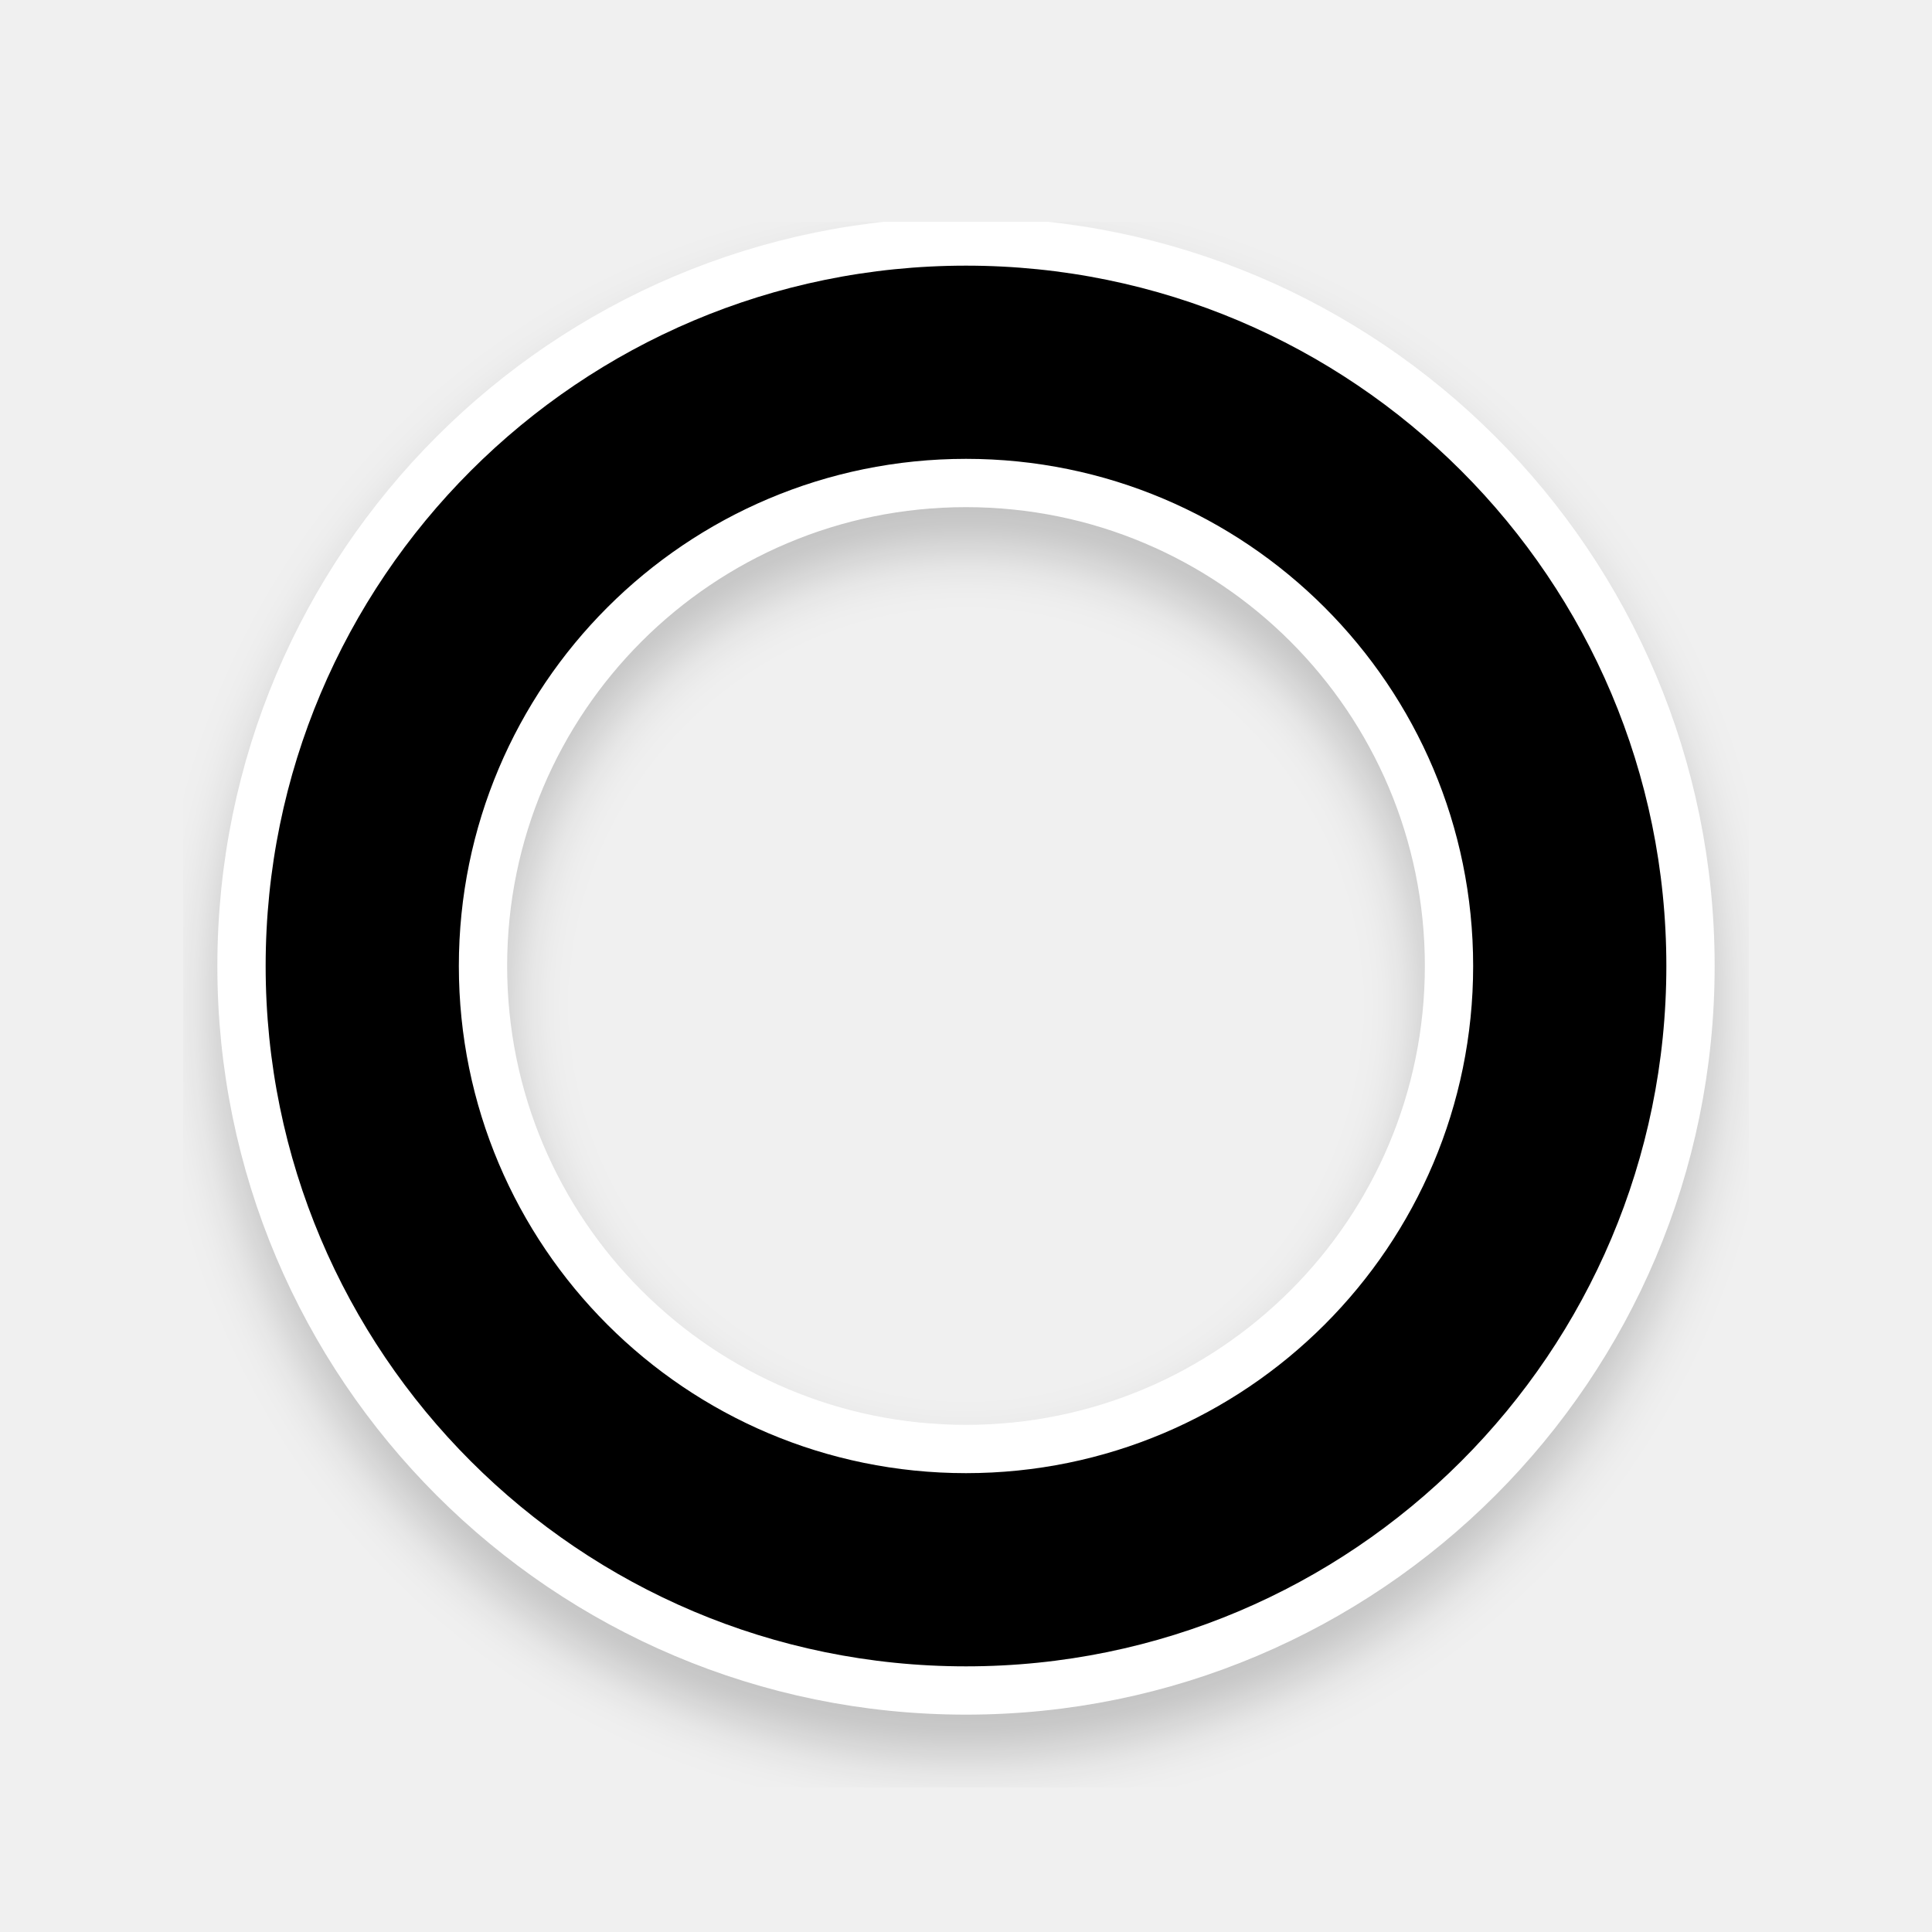
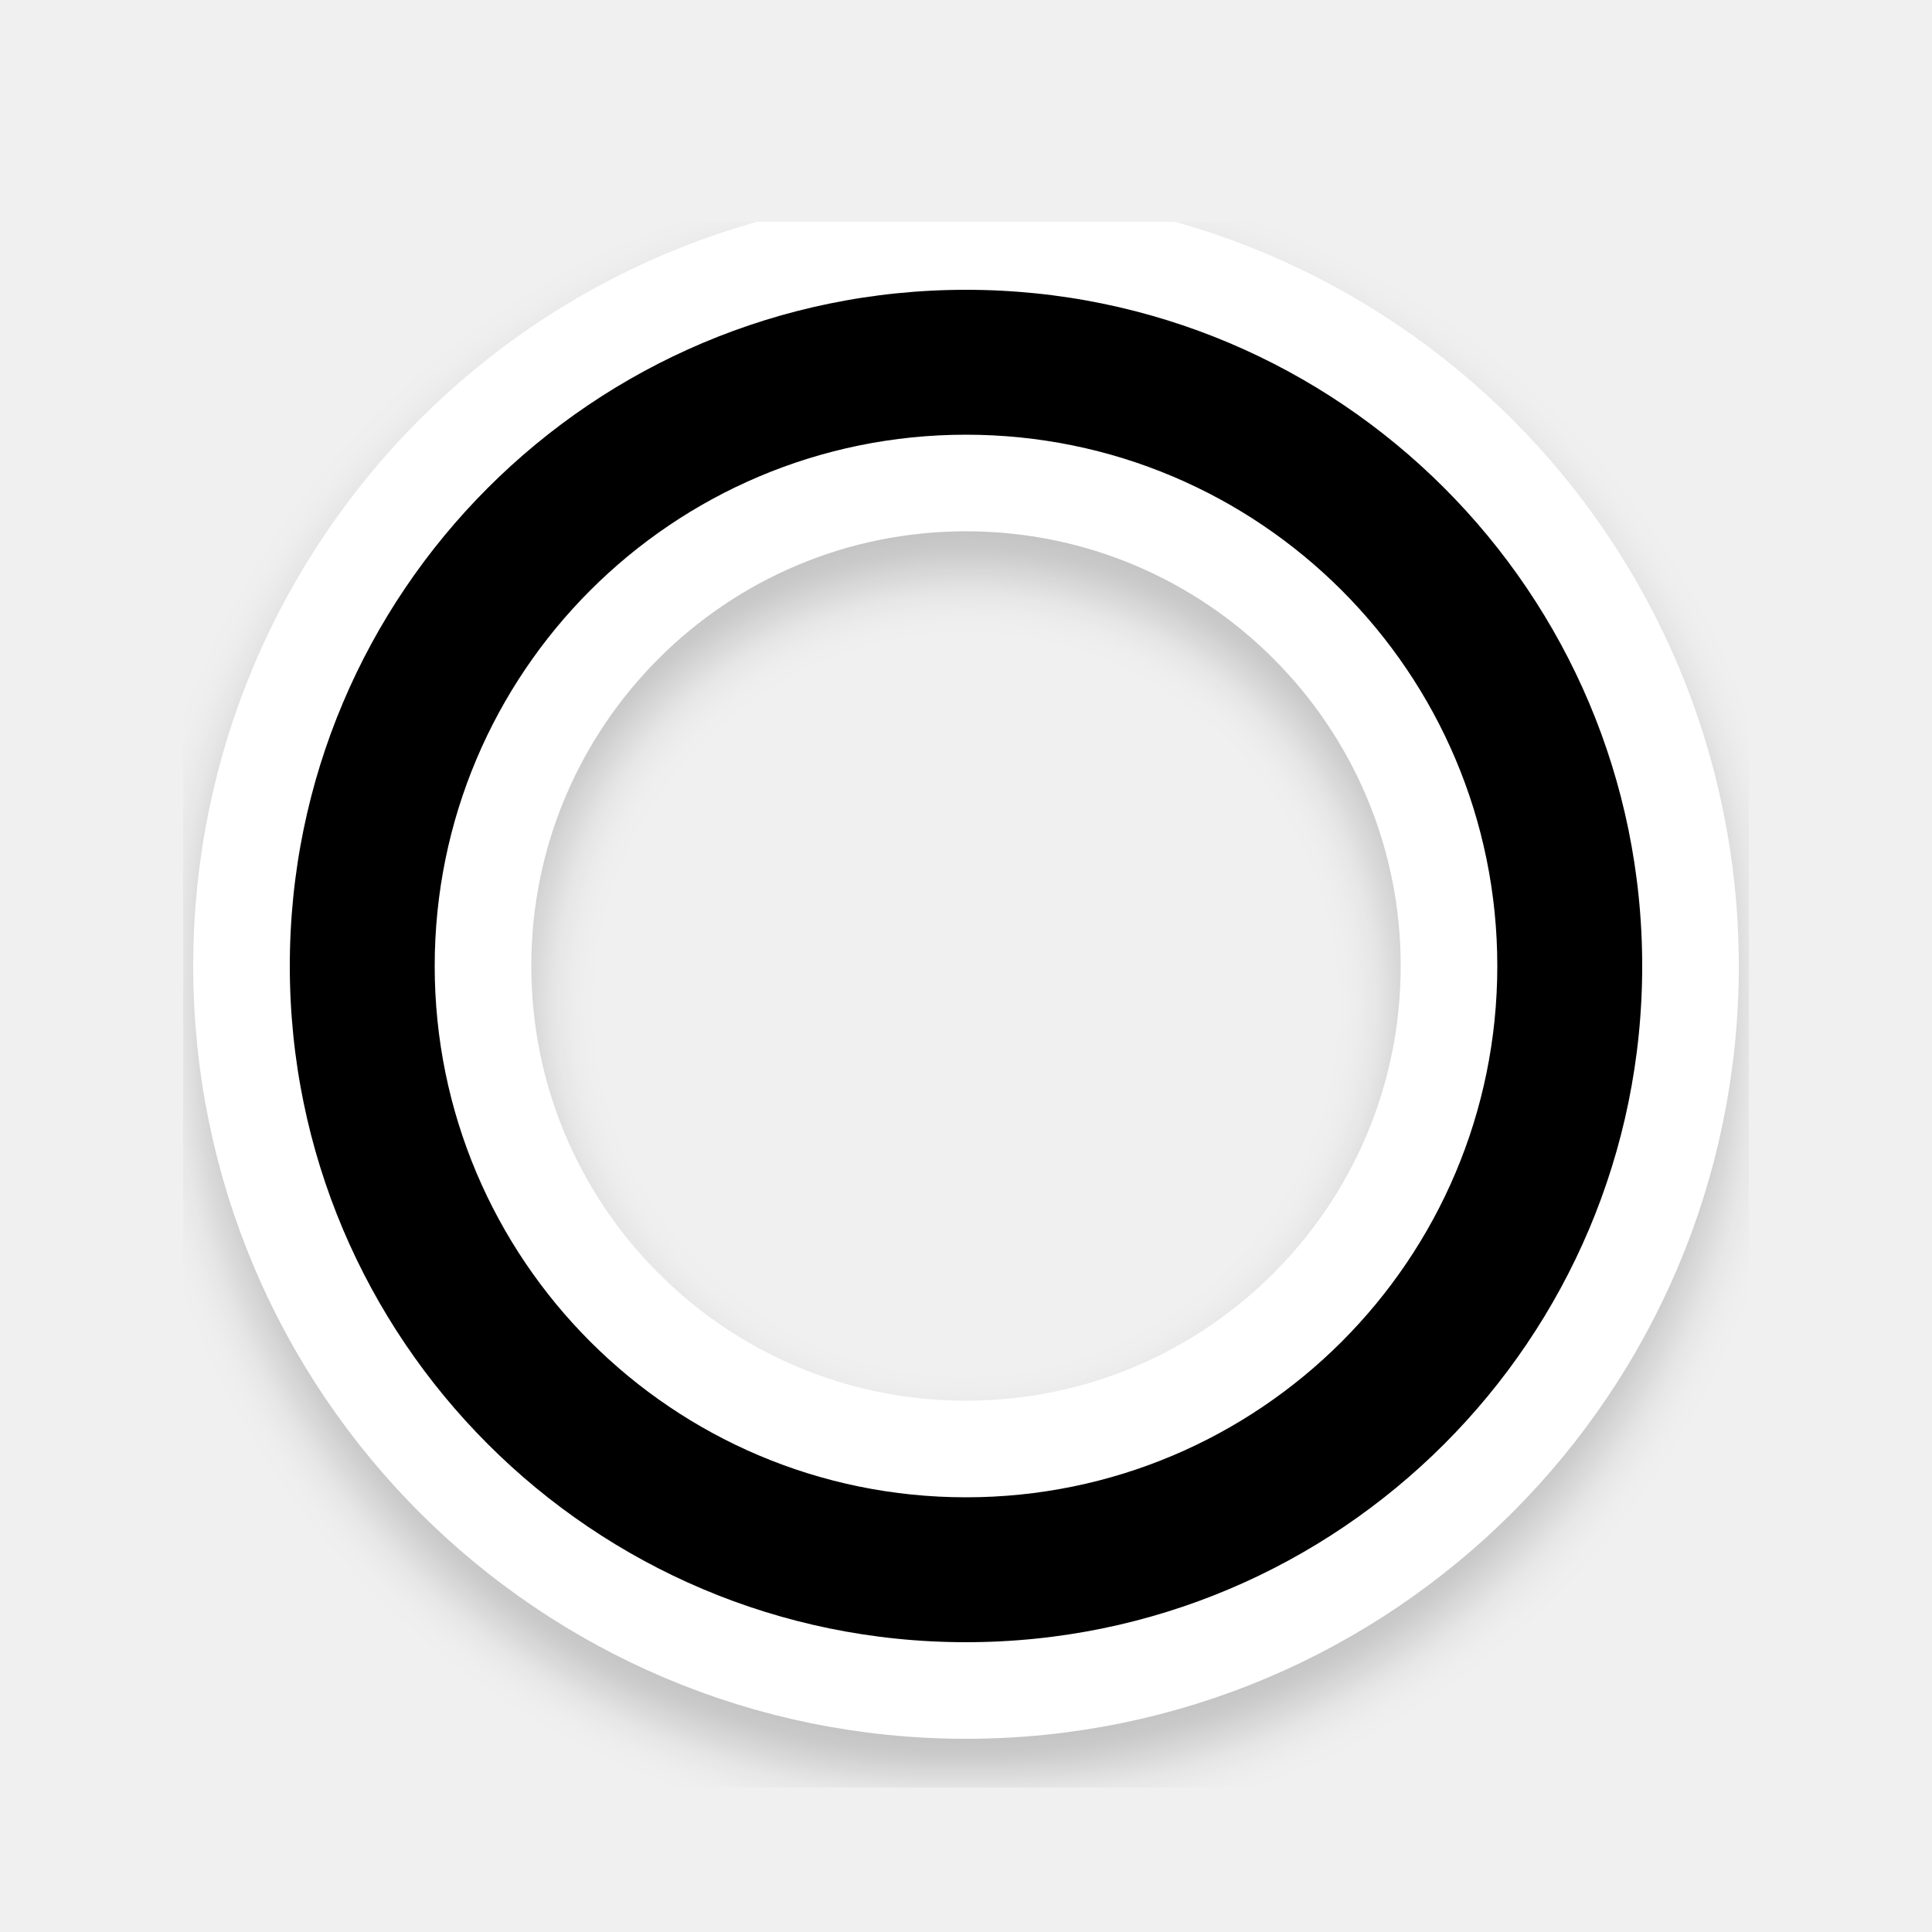
<svg xmlns="http://www.w3.org/2000/svg" width="200" height="200" viewBox="0 0 200 200" fill="none" version="1.1" id="svg23">
-   <g filter="url(#filter0_d)" id="g4" style="fill:#000000;stroke:#ffffff;stroke-width:5;stroke-miterlimit:4;stroke-dasharray:none">
-     <path fill-rule="evenodd" clip-rule="evenodd" d="M100 175C141.421 175 175 141.421 175 100C175 58.579 141.421 25 100 25C58.579 25 25 58.579 25 100C25 141.421 58.579 175 100 175ZM100 150C127.614 150 150 127.614 150 100C150 72.386 127.614 50 100 50C72.386 50 50 72.386 50 100C50 127.614 72.386 150 100 150Z" fill="#00FF00" id="path2" style="fill:#000000;stroke:#ffffff;stroke-width:5;stroke-miterlimit:4;stroke-dasharray:none" />
+   <g filter="url(#filter0_d)" id="g4" style="fill:#000000;stroke:#ffffff;stroke-width:10;stroke-miterlimit:4;stroke-dasharray:none">
+     <path fill-rule="evenodd" clip-rule="evenodd" d="M100 175C141.421 175 175 141.421 175 100C175 58.579 141.421 25 100 25C58.579 25 25 58.579 25 100C25 141.421 58.579 175 100 175ZM100 150C127.614 150 150 127.614 150 100C150 72.386 127.614 50 100 50C72.386 50 50 72.386 50 100C50 127.614 72.386 150 100 150Z" fill="#00FF00" id="path2" style="fill:#000000;stroke:#ffffff;stroke-width:10;stroke-miterlimit:4;stroke-dasharray:none" />
  </g>
  <defs id="defs21">
    <filter id="filter0_d" x="19" y="23" width="162" height="162" filterUnits="userSpaceOnUse" color-interpolation-filters="sRGB">
      <feFlood flood-opacity="0" result="BackgroundImageFix" id="feFlood6" />
      <feColorMatrix in="SourceAlpha" type="matrix" values="0 0 0 0 0 0 0 0 0 0 0 0 0 0 0 0 0 0 127 0" id="feColorMatrix8" />
      <feOffset dy="4" id="feOffset10" />
      <feGaussianBlur stdDeviation="3" id="feGaussianBlur12" />
      <feColorMatrix type="matrix" values="0 0 0 0 0 0 0 0 0 0 0 0 0 0 0 0 0 0 0.2 0" id="feColorMatrix14" />
      <feBlend mode="normal" in2="BackgroundImageFix" result="effect1_dropShadow" id="feBlend16" />
      <feBlend mode="normal" in="SourceGraphic" in2="effect1_dropShadow" result="shape" id="feBlend18" />
    </filter>
  </defs>
</svg>
